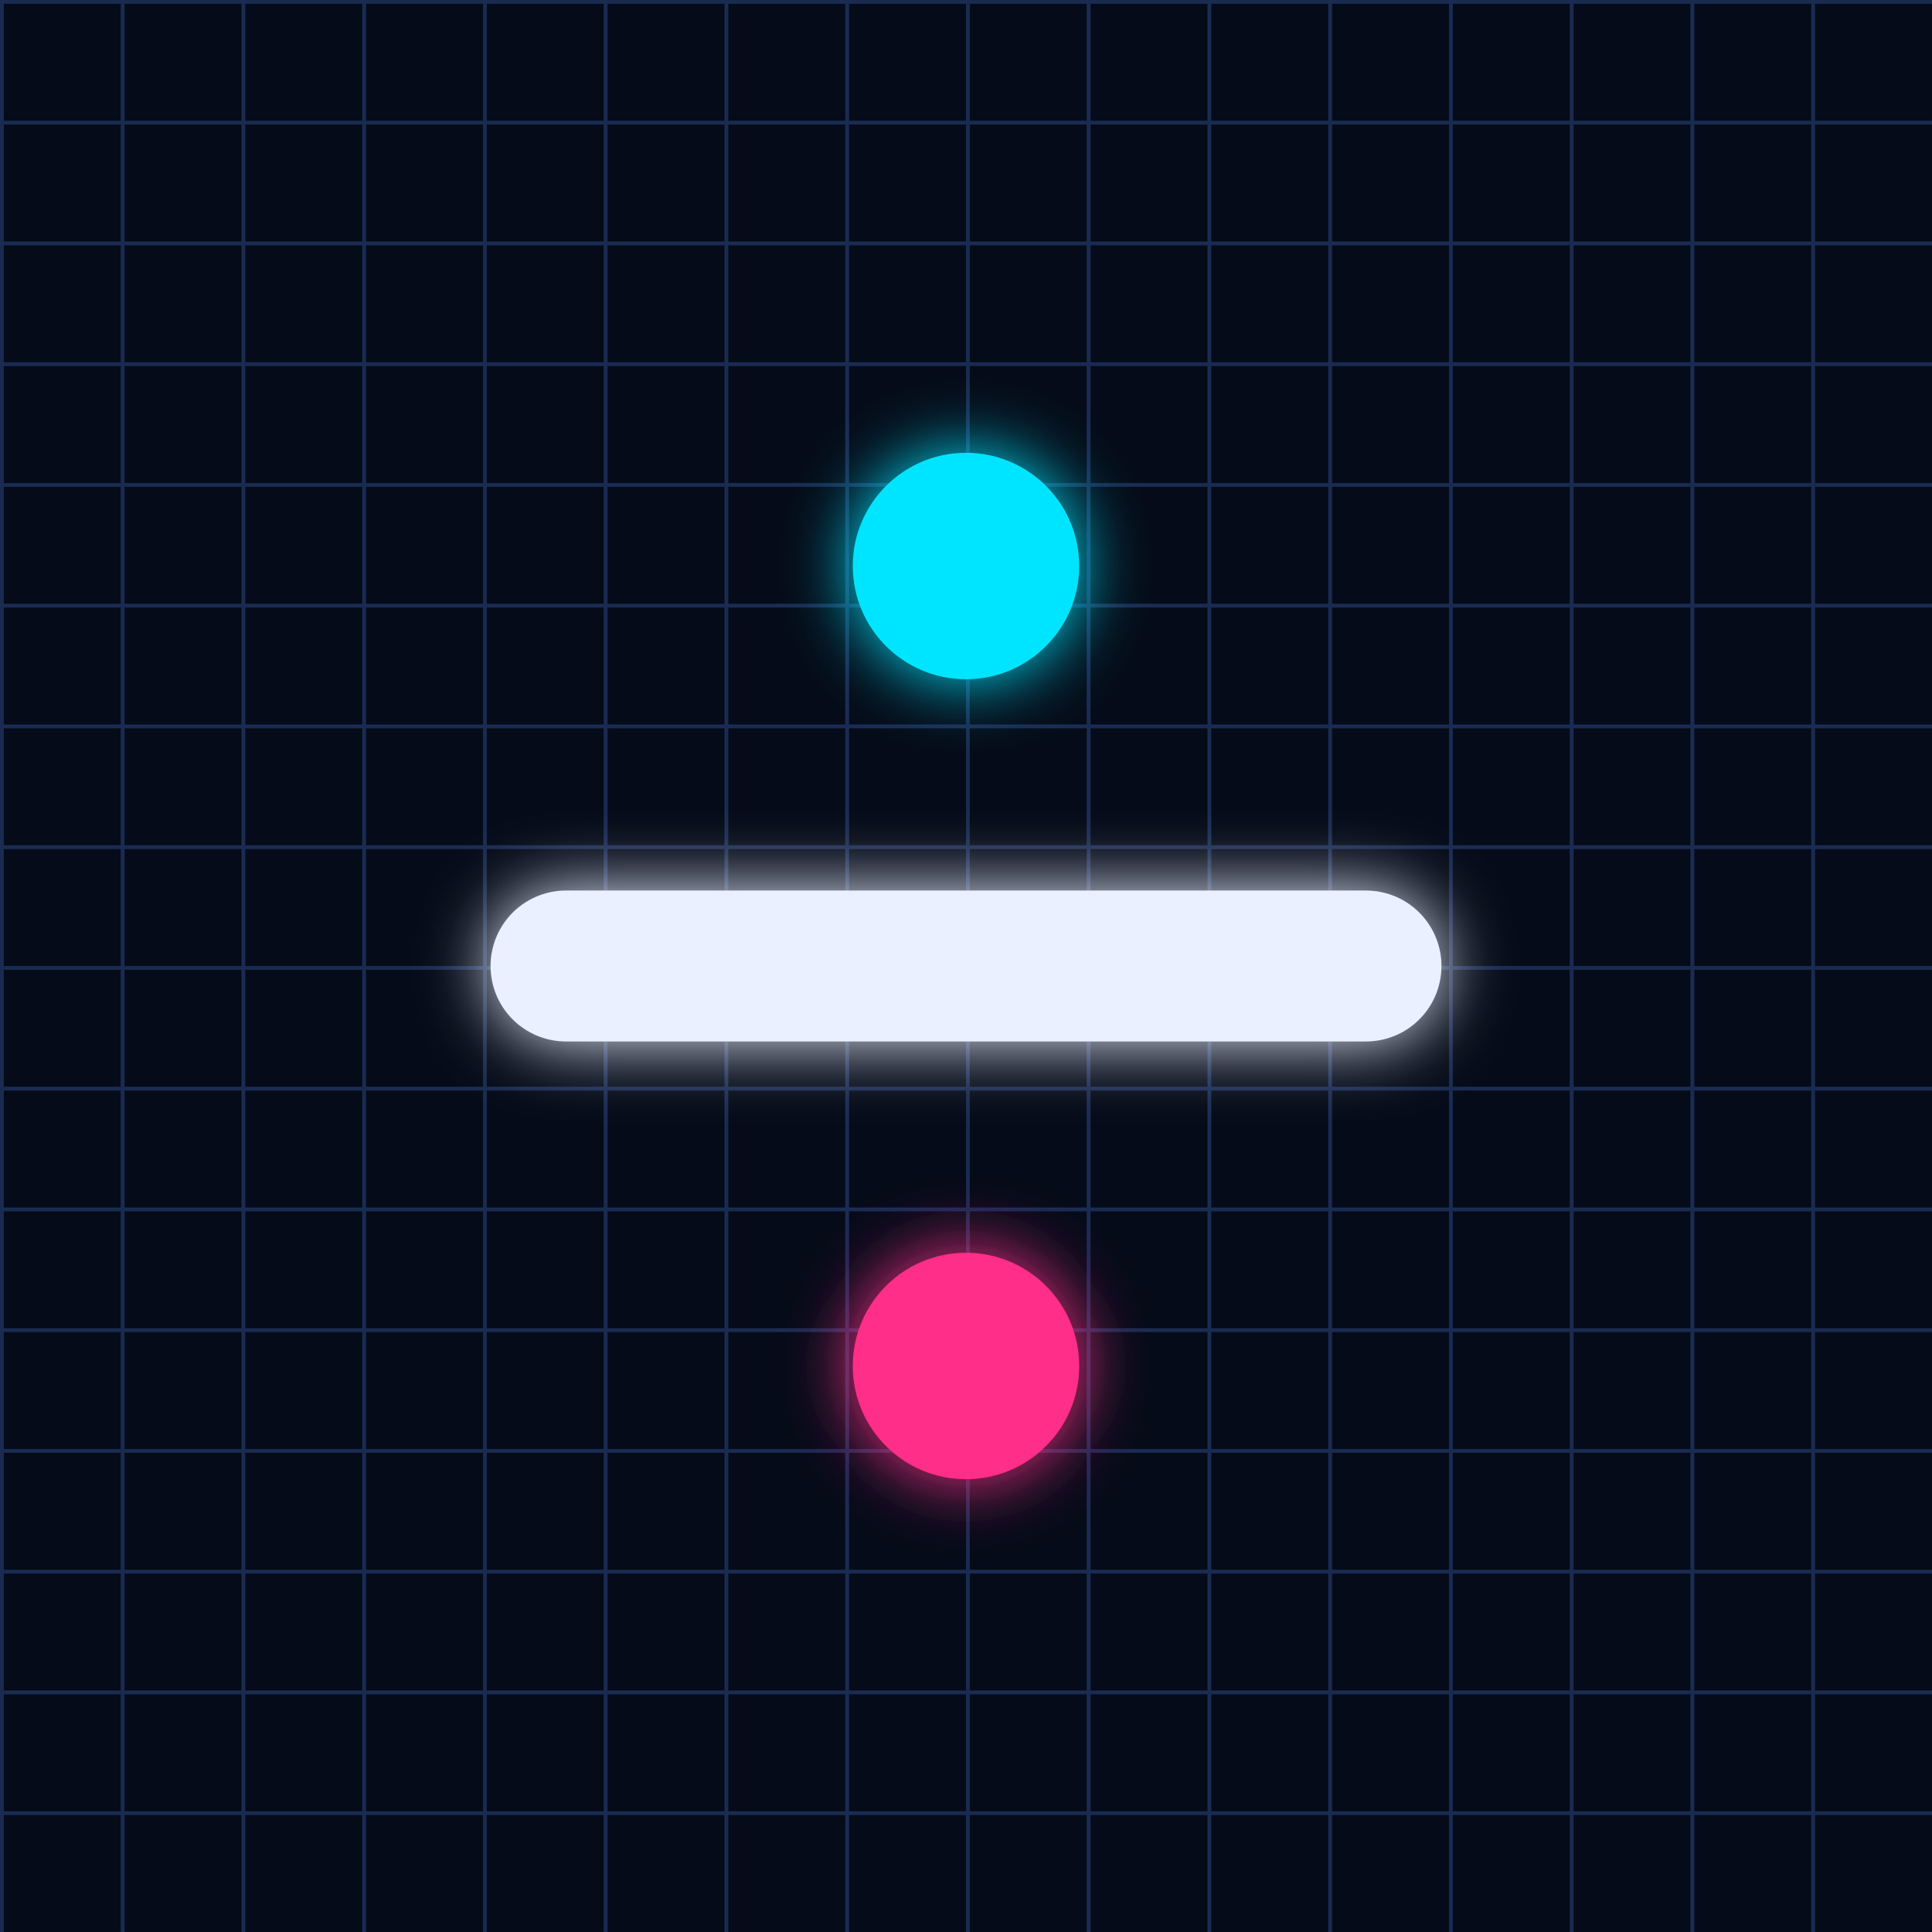
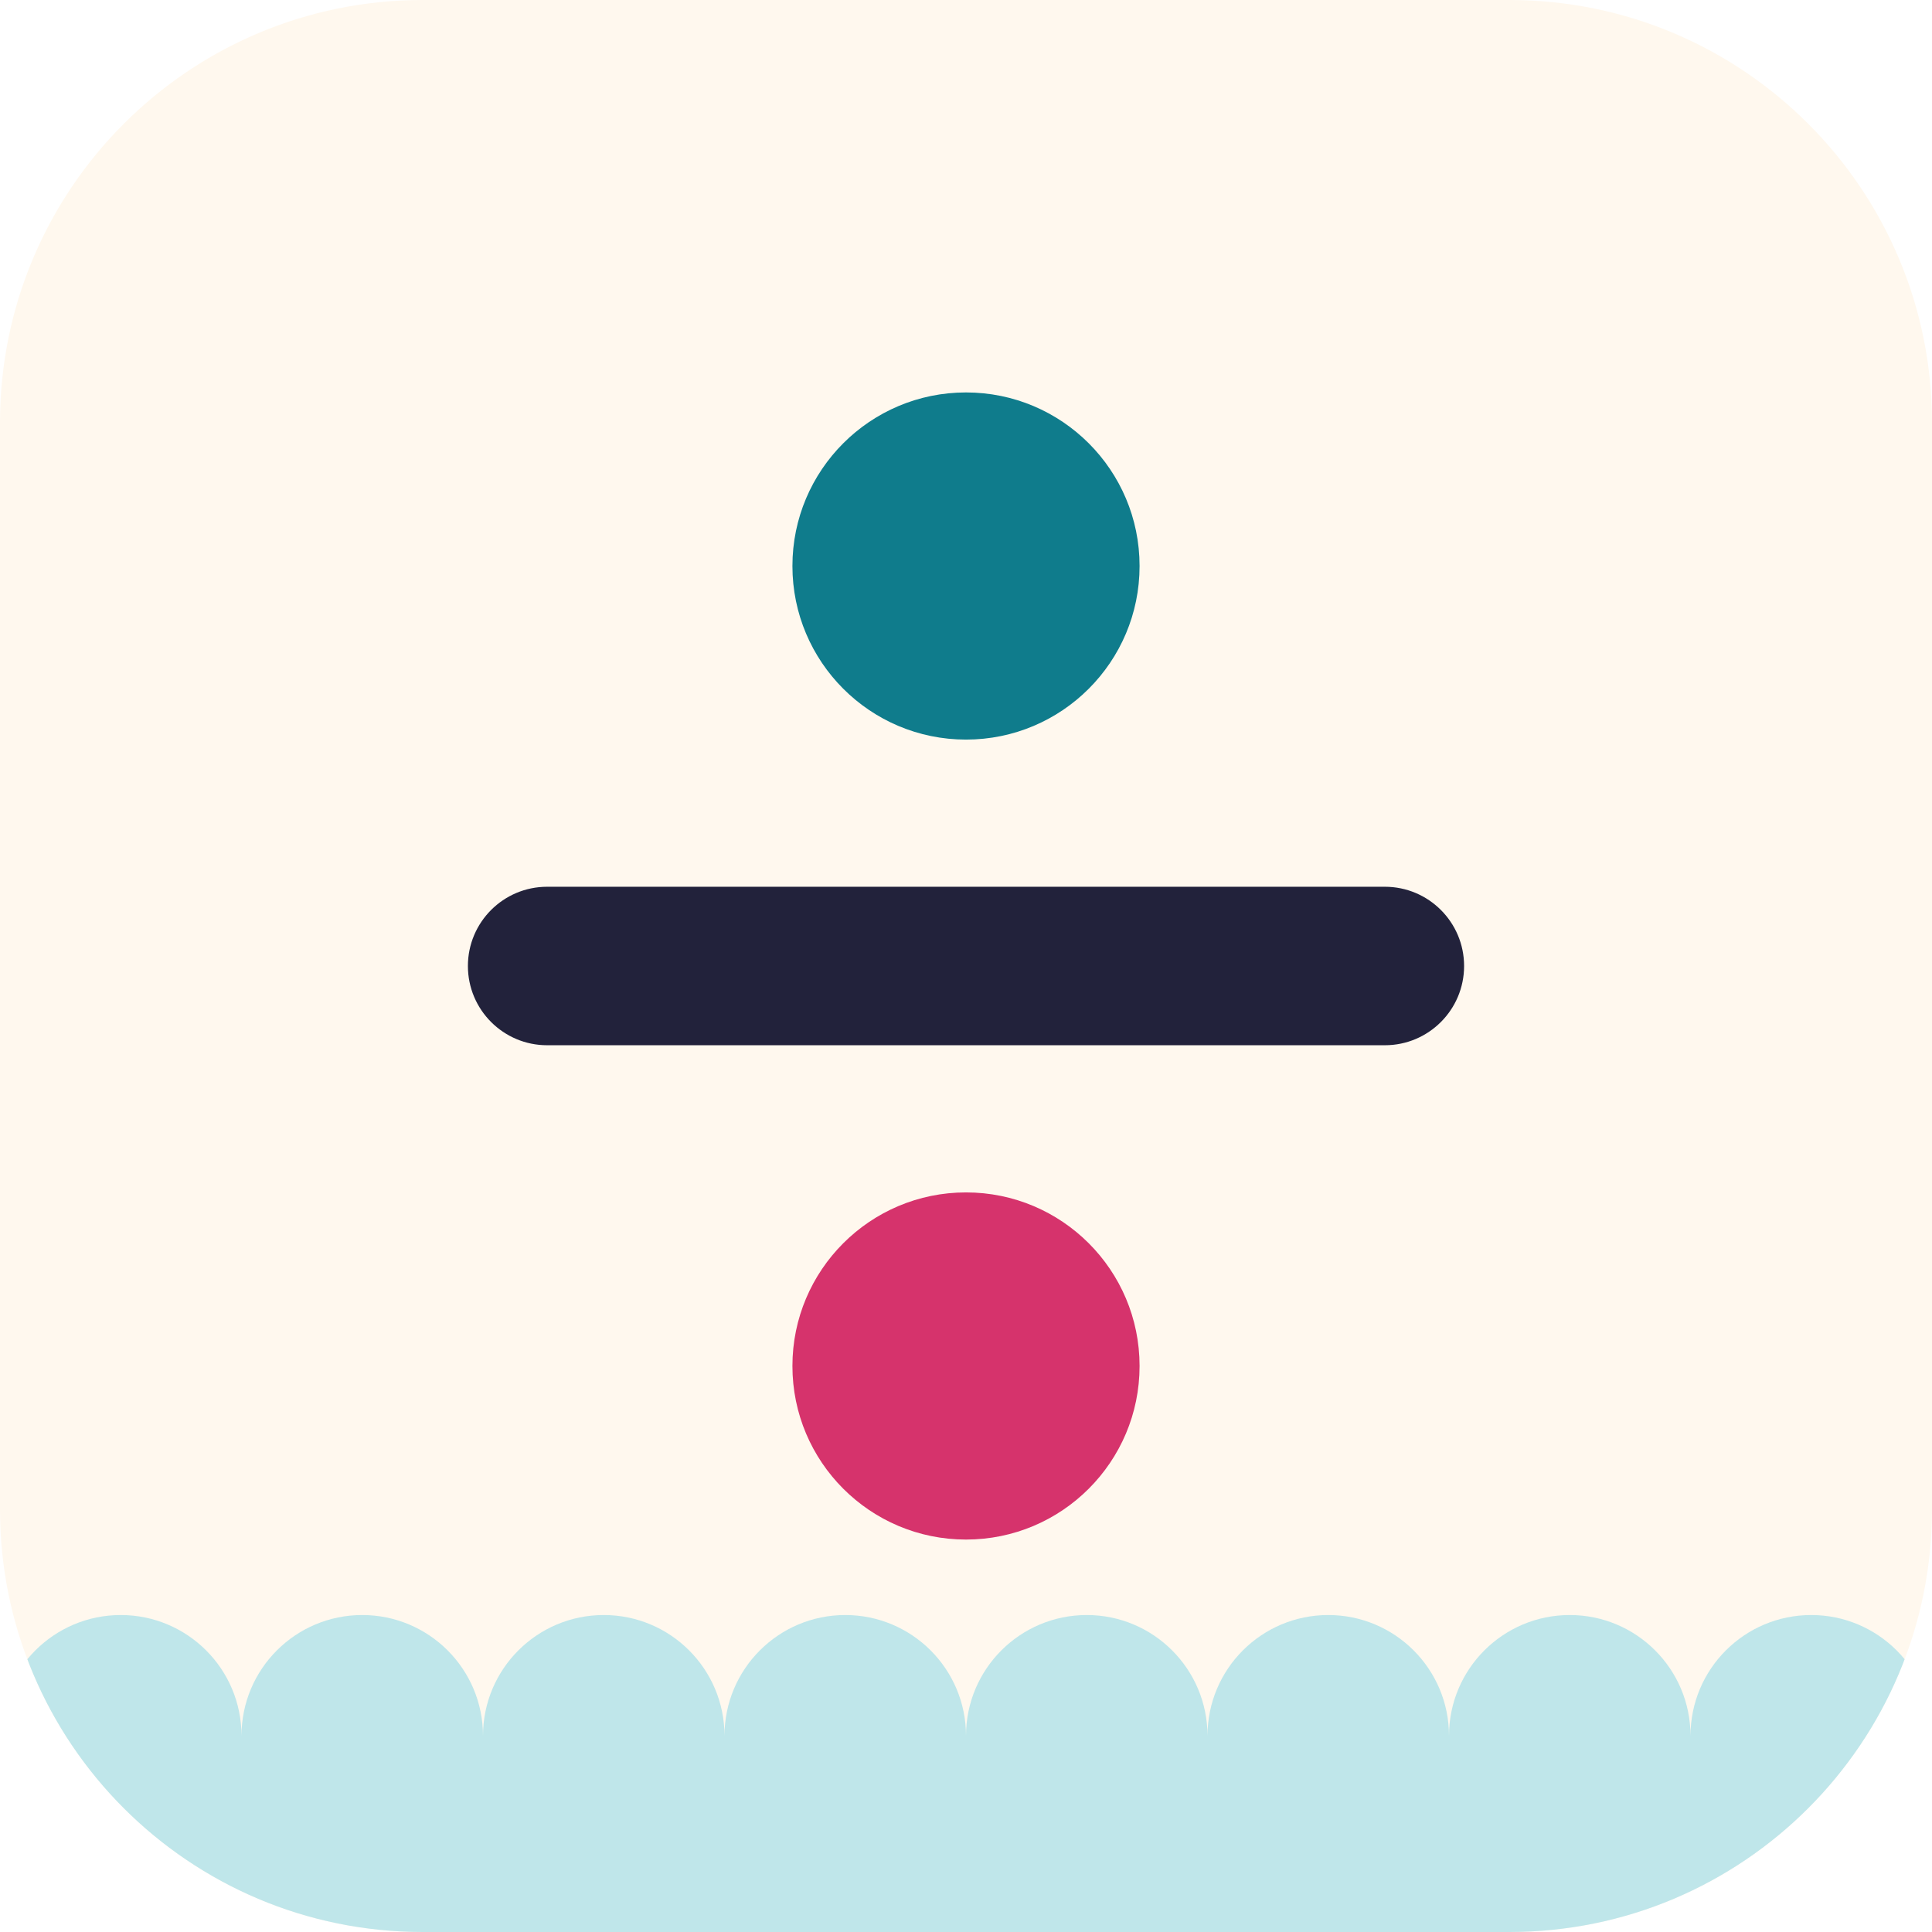
<svg xmlns="http://www.w3.org/2000/svg" viewBox="0 0 512 512">
  <defs>
-     <filter id="g" x="-50%" y="-50%" width="200%" height="200%">
-       <feGaussianBlur stdDeviation="9" result="b" />
-       <feMerge>
-         <feMergeNode in="b" />
-         <feMergeNode in="SourceGraphic" />
-       </feMerge>
-     </filter>
-     <pattern id="p" width="32" height="32" patternUnits="userSpaceOnUse">
-       <path d="M32 0H0v32" fill="none" stroke="#1A2B52" stroke-width="2" />
-     </pattern>
+     <clipPath id="t">
+       <rect width="512" height="512" rx="112" />
+     </clipPath>
  </defs>
-   <rect width="512" height="512" fill="#050B18" />
-   <rect width="512" height="512" fill="url(#p)" />
-   <g filter="url(#g)" stroke-linecap="round" stroke-width="40" fill="none">
-     <path d="M150 256h212" stroke="#EAF0FF" />
-     <circle cx="256" cy="150" r="30" fill="#00E5FF" stroke="none" />
-     <circle cx="256" cy="362" r="30" fill="#FF2E88" stroke="none" />
+   <g clip-path="url(#t)">
+     <rect width="512" height="512" fill="#FFF8EE" />
+     <path d="M0 460 a32 32 0 0 1 64 0 a32 32 0 0 1 64 0 a32 32 0 0 1 64 0 a32 32 0 0 1 64 0 a32 32 0 0 1 64 0 a32 32 0 0 1 64 0 a32 32 0 0 1 64 0 a32 32 0 0 1 64 0 V512 H0 Z" fill="#BFE6EA" />
  </g>
+   <rect x="124" y="235" width="264" height="42" rx="21" fill="#22223B" />
+   <circle cx="256" cy="150" r="46" fill="#0F7C8C" />
+   <circle cx="256" cy="362" r="46" fill="#D6336C" />
</svg>
